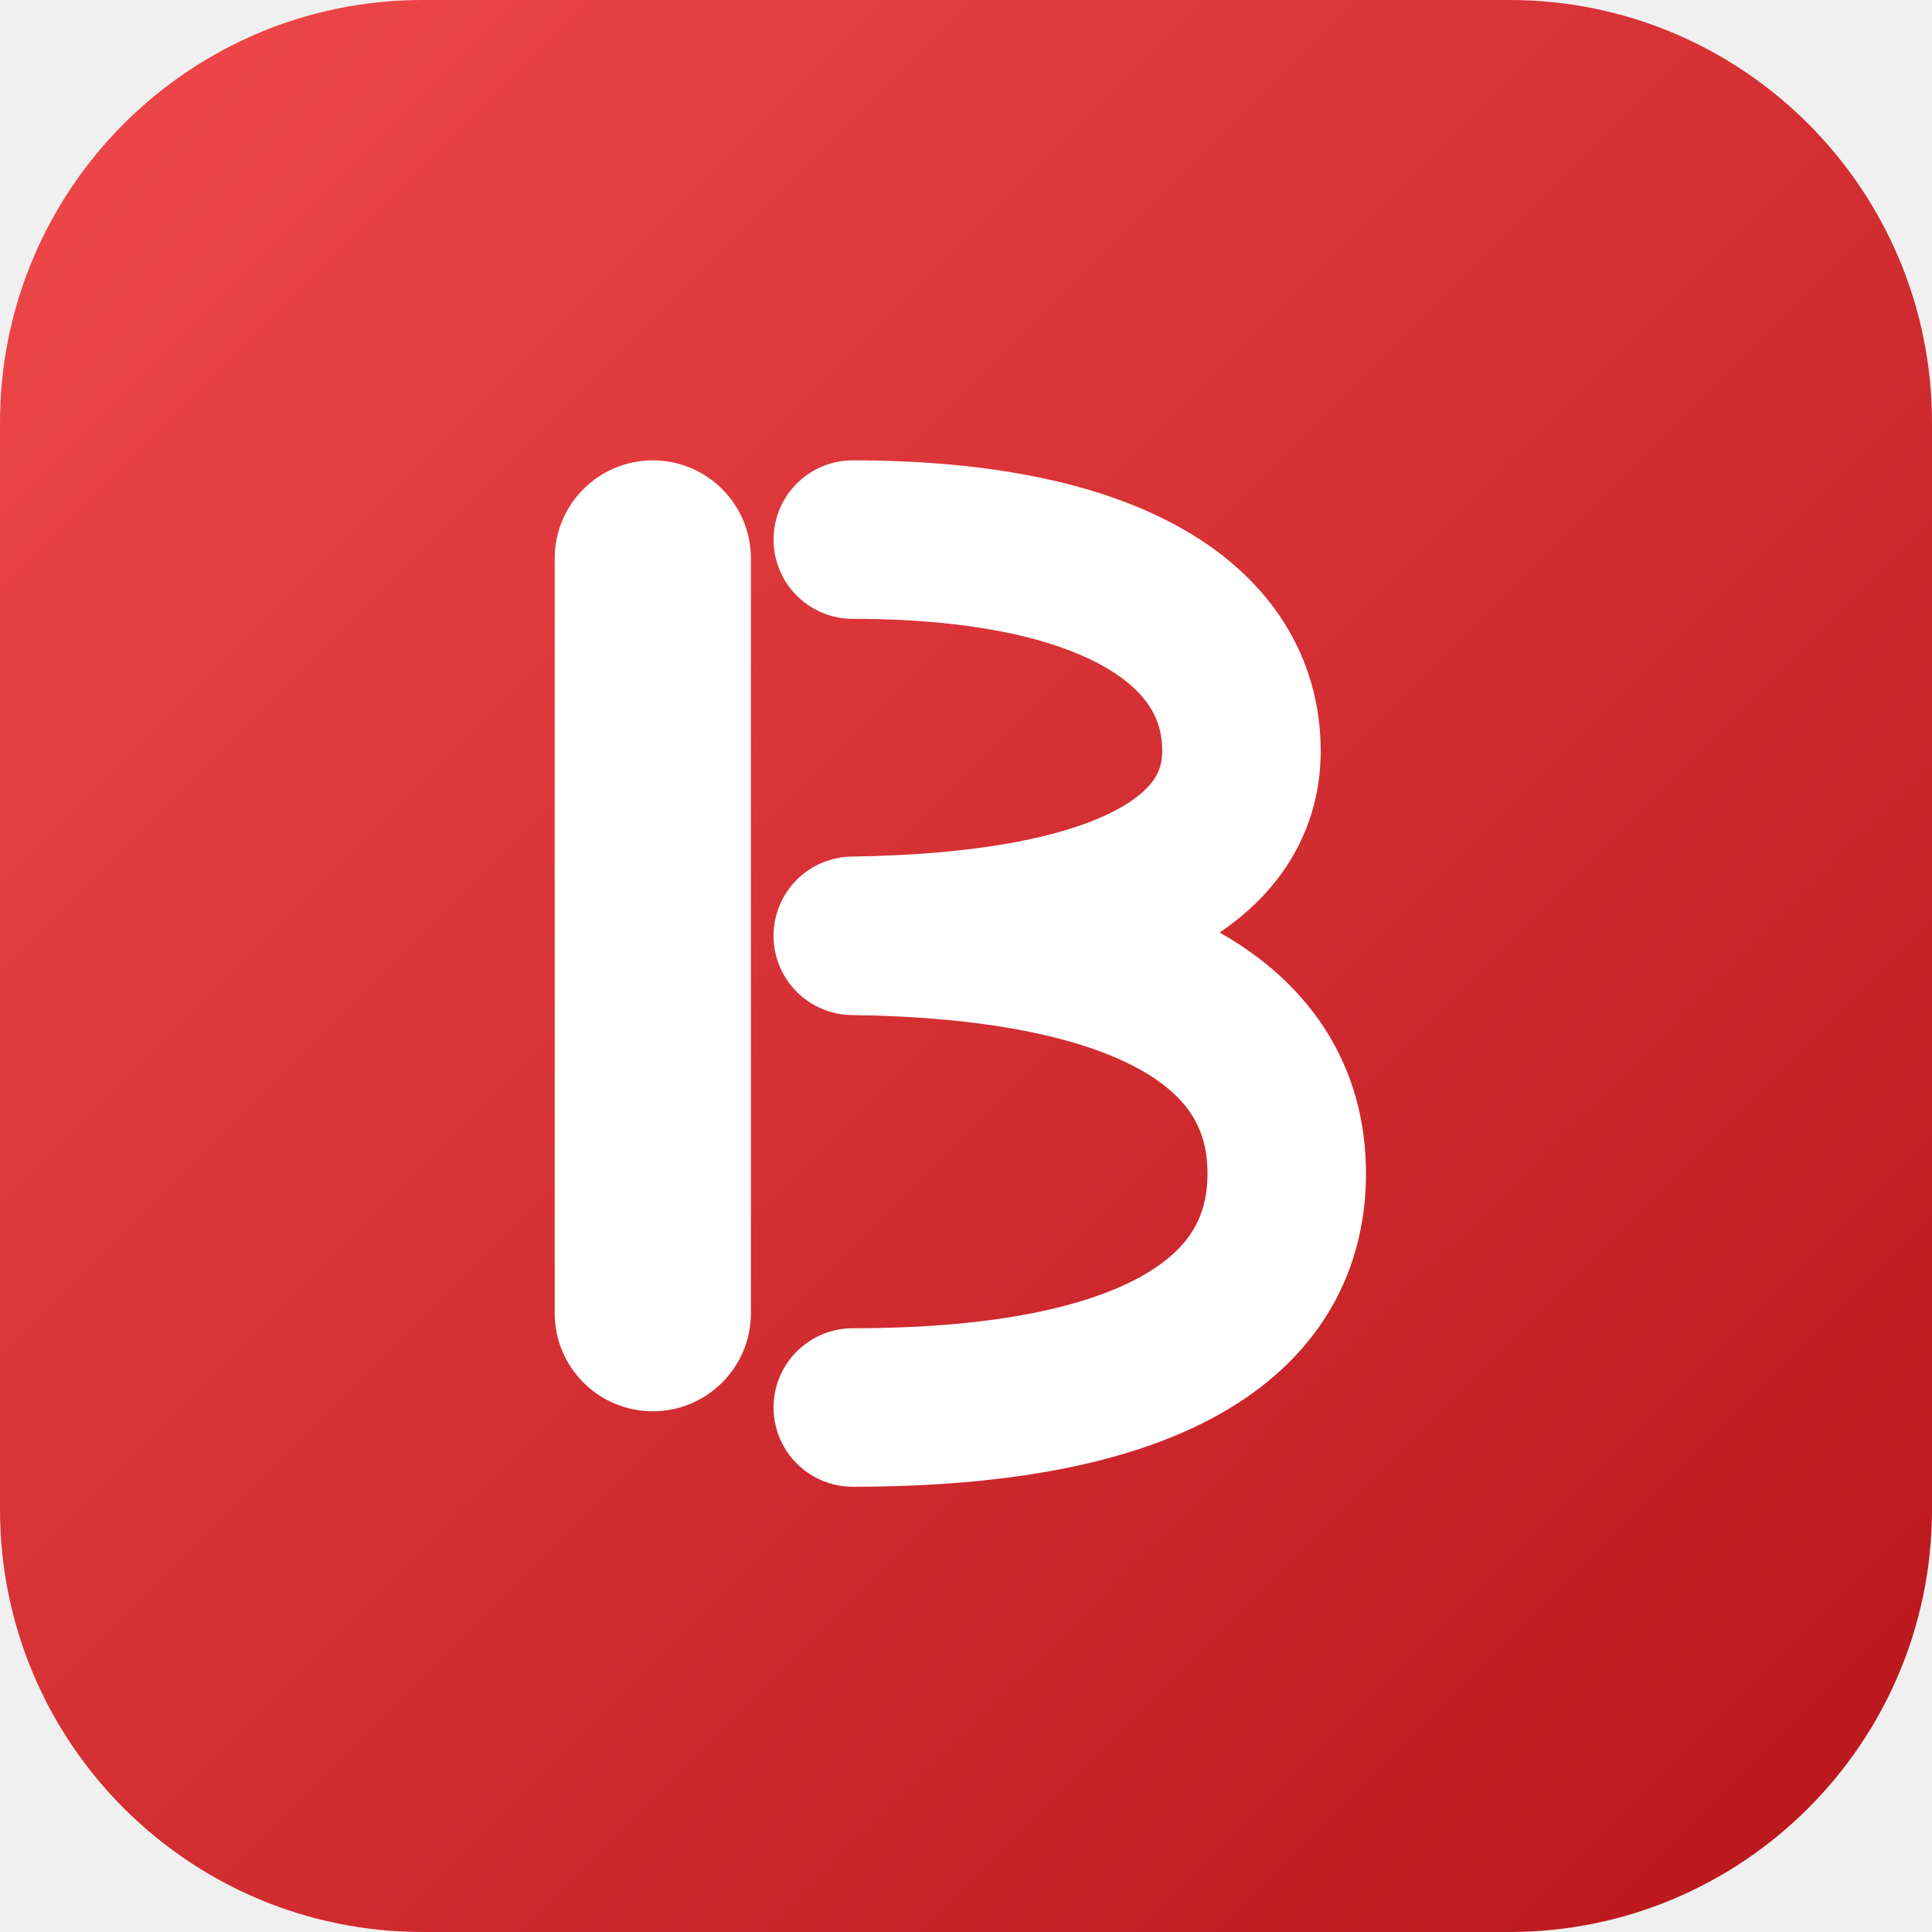
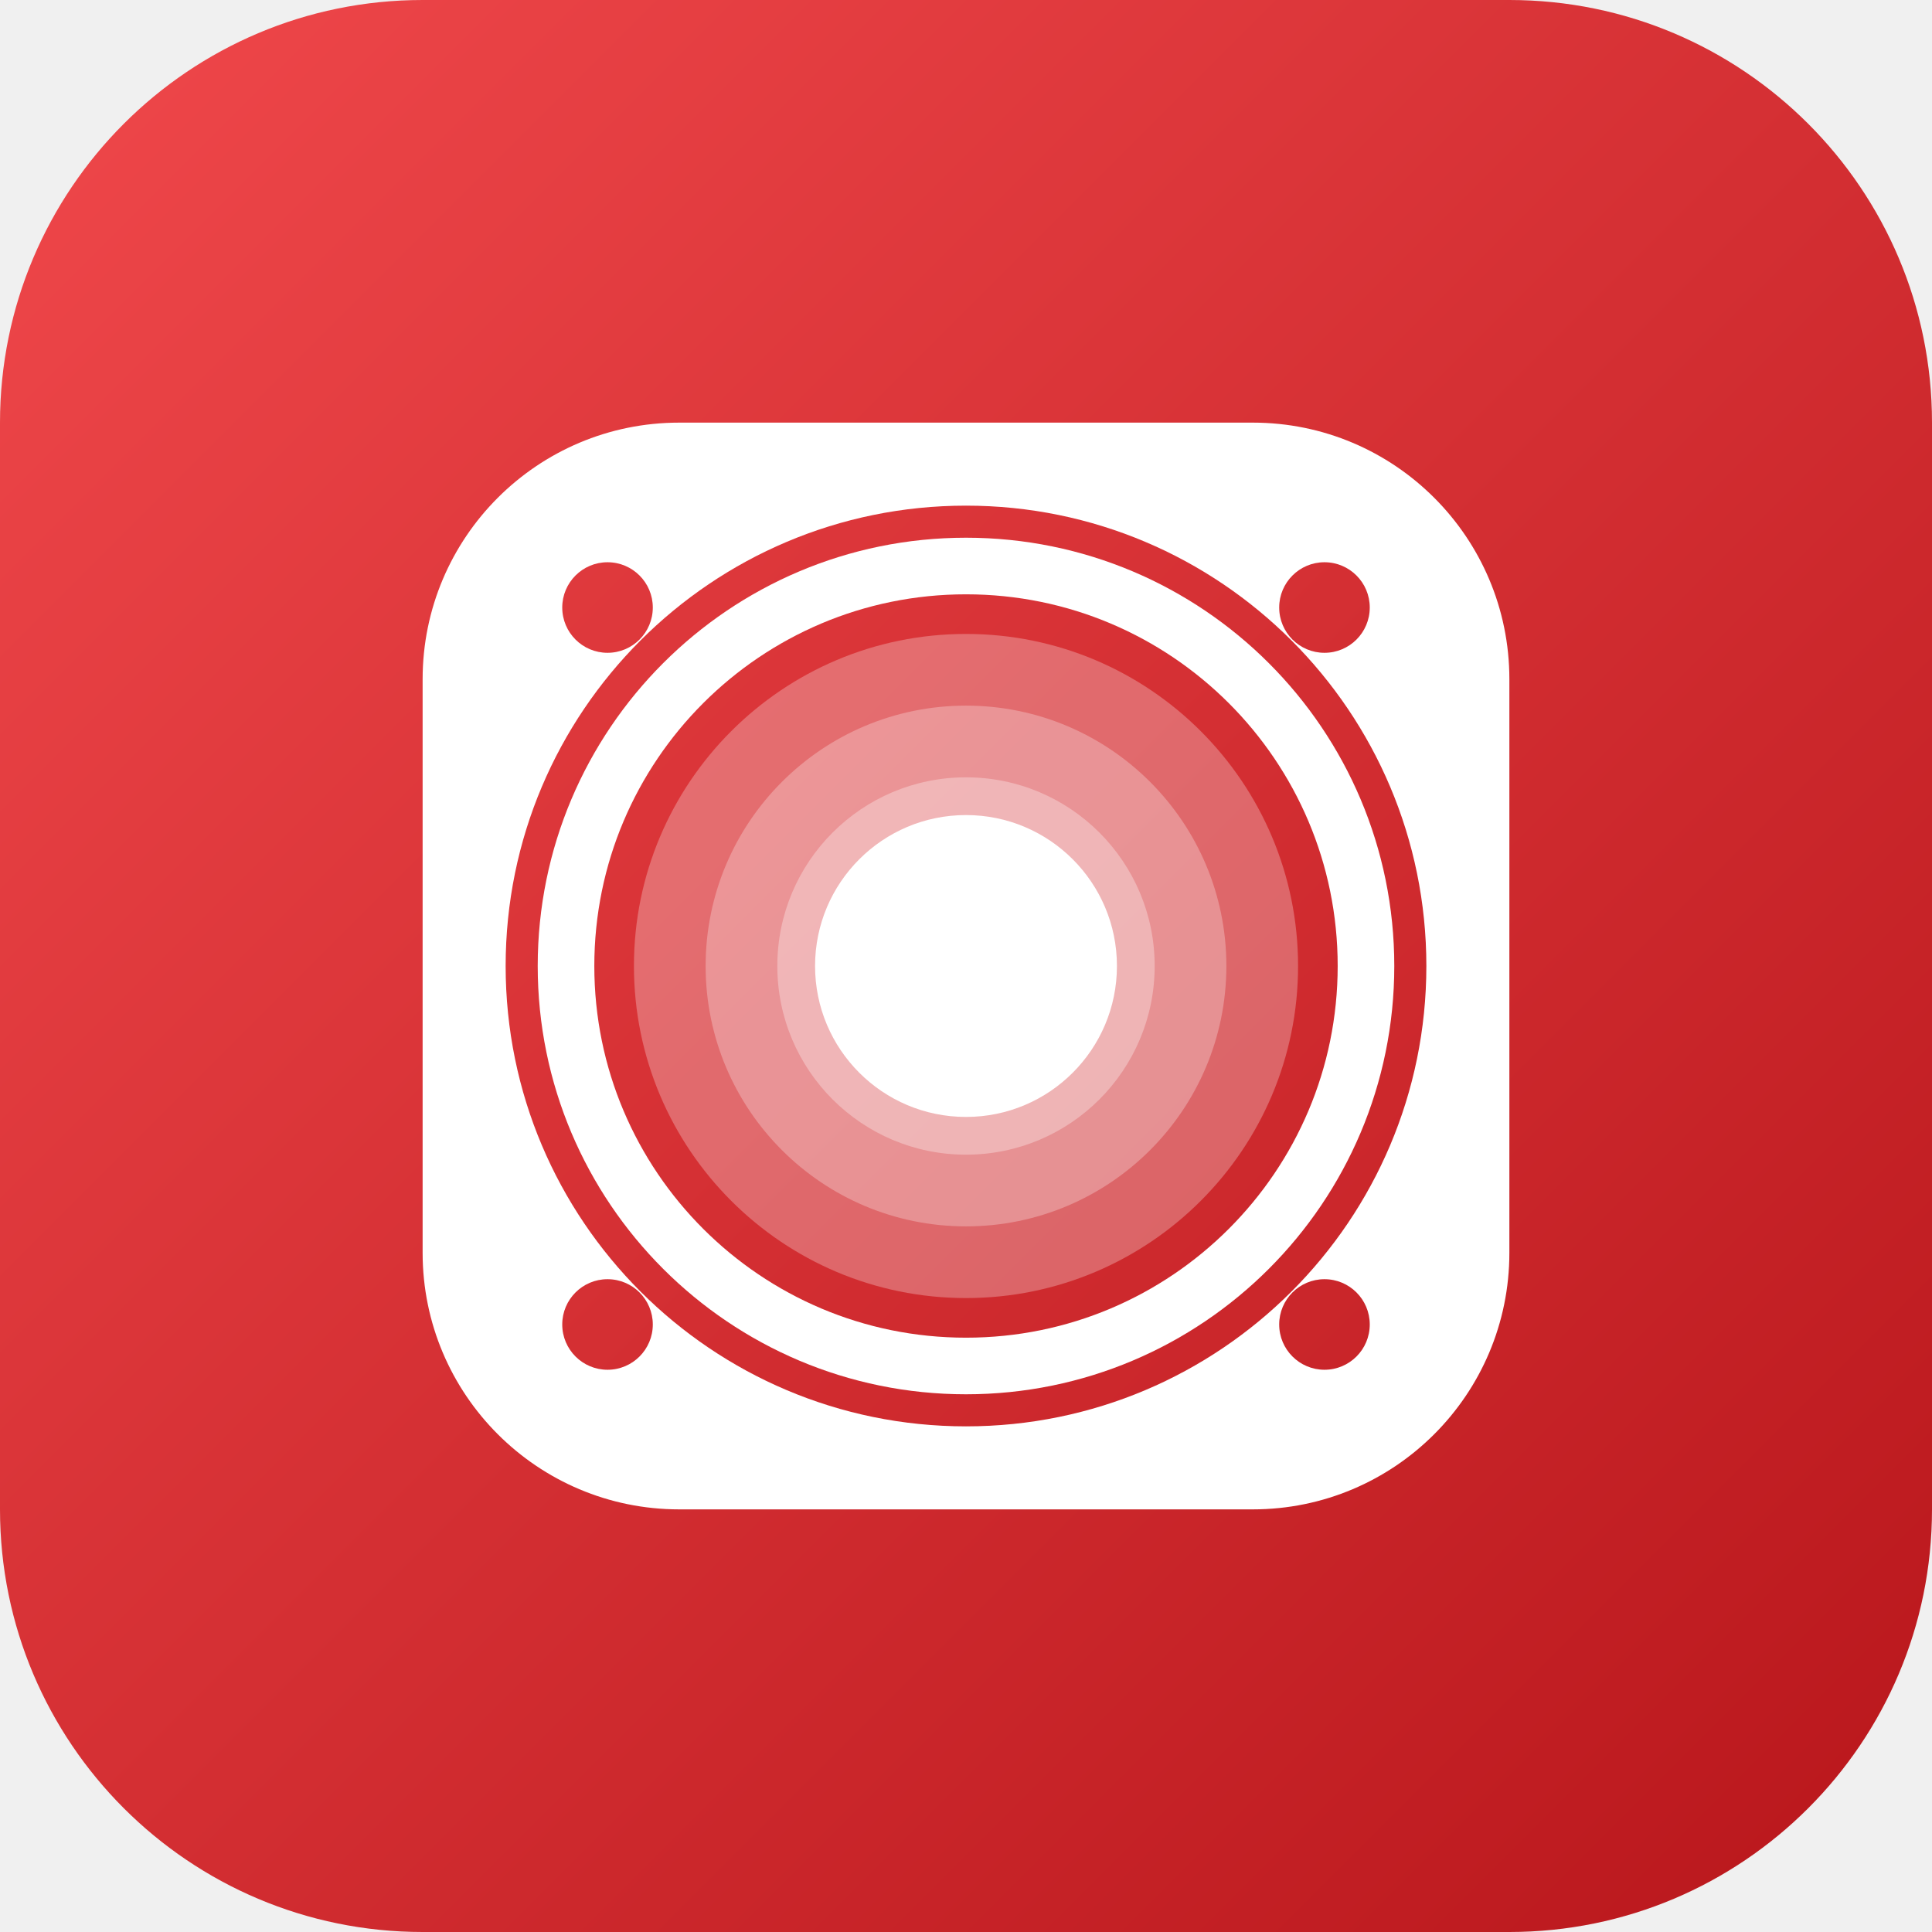
<svg xmlns="http://www.w3.org/2000/svg" width="1024" height="1024" viewBox="0 0 1024 1024">
  <defs>
    <linearGradient id="bg" x1="0" y1="0" x2="1024" y2="1024" gradientUnits="userSpaceOnUse">
-       <stop offset="0%" stop-color="#F0484B" />
-       <stop offset="100%" stop-color="#B8161B" />
+       <stop offset="0" stop-color="#F0484B" />
+       <stop offset="1" stop-color="#B8161B" />
    </linearGradient>
+     <mask id="frame" maskUnits="userSpaceOnUse" x="0" y="0" width="1024" height="1024">
+       <rect x="224" y="224" width="576" height="576" rx="136" fill="#fff" />
+       <circle cx="512" cy="512" r="244" fill="#000" />
+       <circle cx="322" cy="322" r="24" fill="#000" />
+       <circle cx="702" cy="322" r="24" fill="#000" />
+       <circle cx="322" cy="702" r="24" fill="#000" />
+       <circle cx="702" cy="702" r="24" fill="#000" />
+     </mask>
  </defs>
  <rect width="1024" height="1024" rx="224" fill="url(#bg)" />
-   <rect x="294" y="244" width="104" height="504" rx="52" fill="#FFFFFF" />
-   <path d="M 452 286 C 590 286 658 332 658 398 C 658 458 590 494 452 496 C 600 498 682 540 682 622 C 682 704 600 746 452 746" fill="none" stroke="#FFFFFF" stroke-width="84" stroke-linecap="round" stroke-linejoin="round" />
+   <g>
+     <rect width="1024" height="1024" fill="#FFFFFF" mask="url(#frame)" />
+     <circle cx="512" cy="512" r="212" fill="none" stroke="#FFFFFF" stroke-width="30" />
+     <circle cx="512" cy="512" r="176" fill="#FFFFFF" fill-opacity="0.28" />
+     <circle cx="512" cy="512" r="138" fill="#FFFFFF" fill-opacity="0.28" />
+     <circle cx="512" cy="512" r="100" fill="#FFFFFF" fill-opacity="0.32" />
+     <circle cx="512" cy="512" r="80" fill="#FFFFFF" />
+   </g>
</svg>
